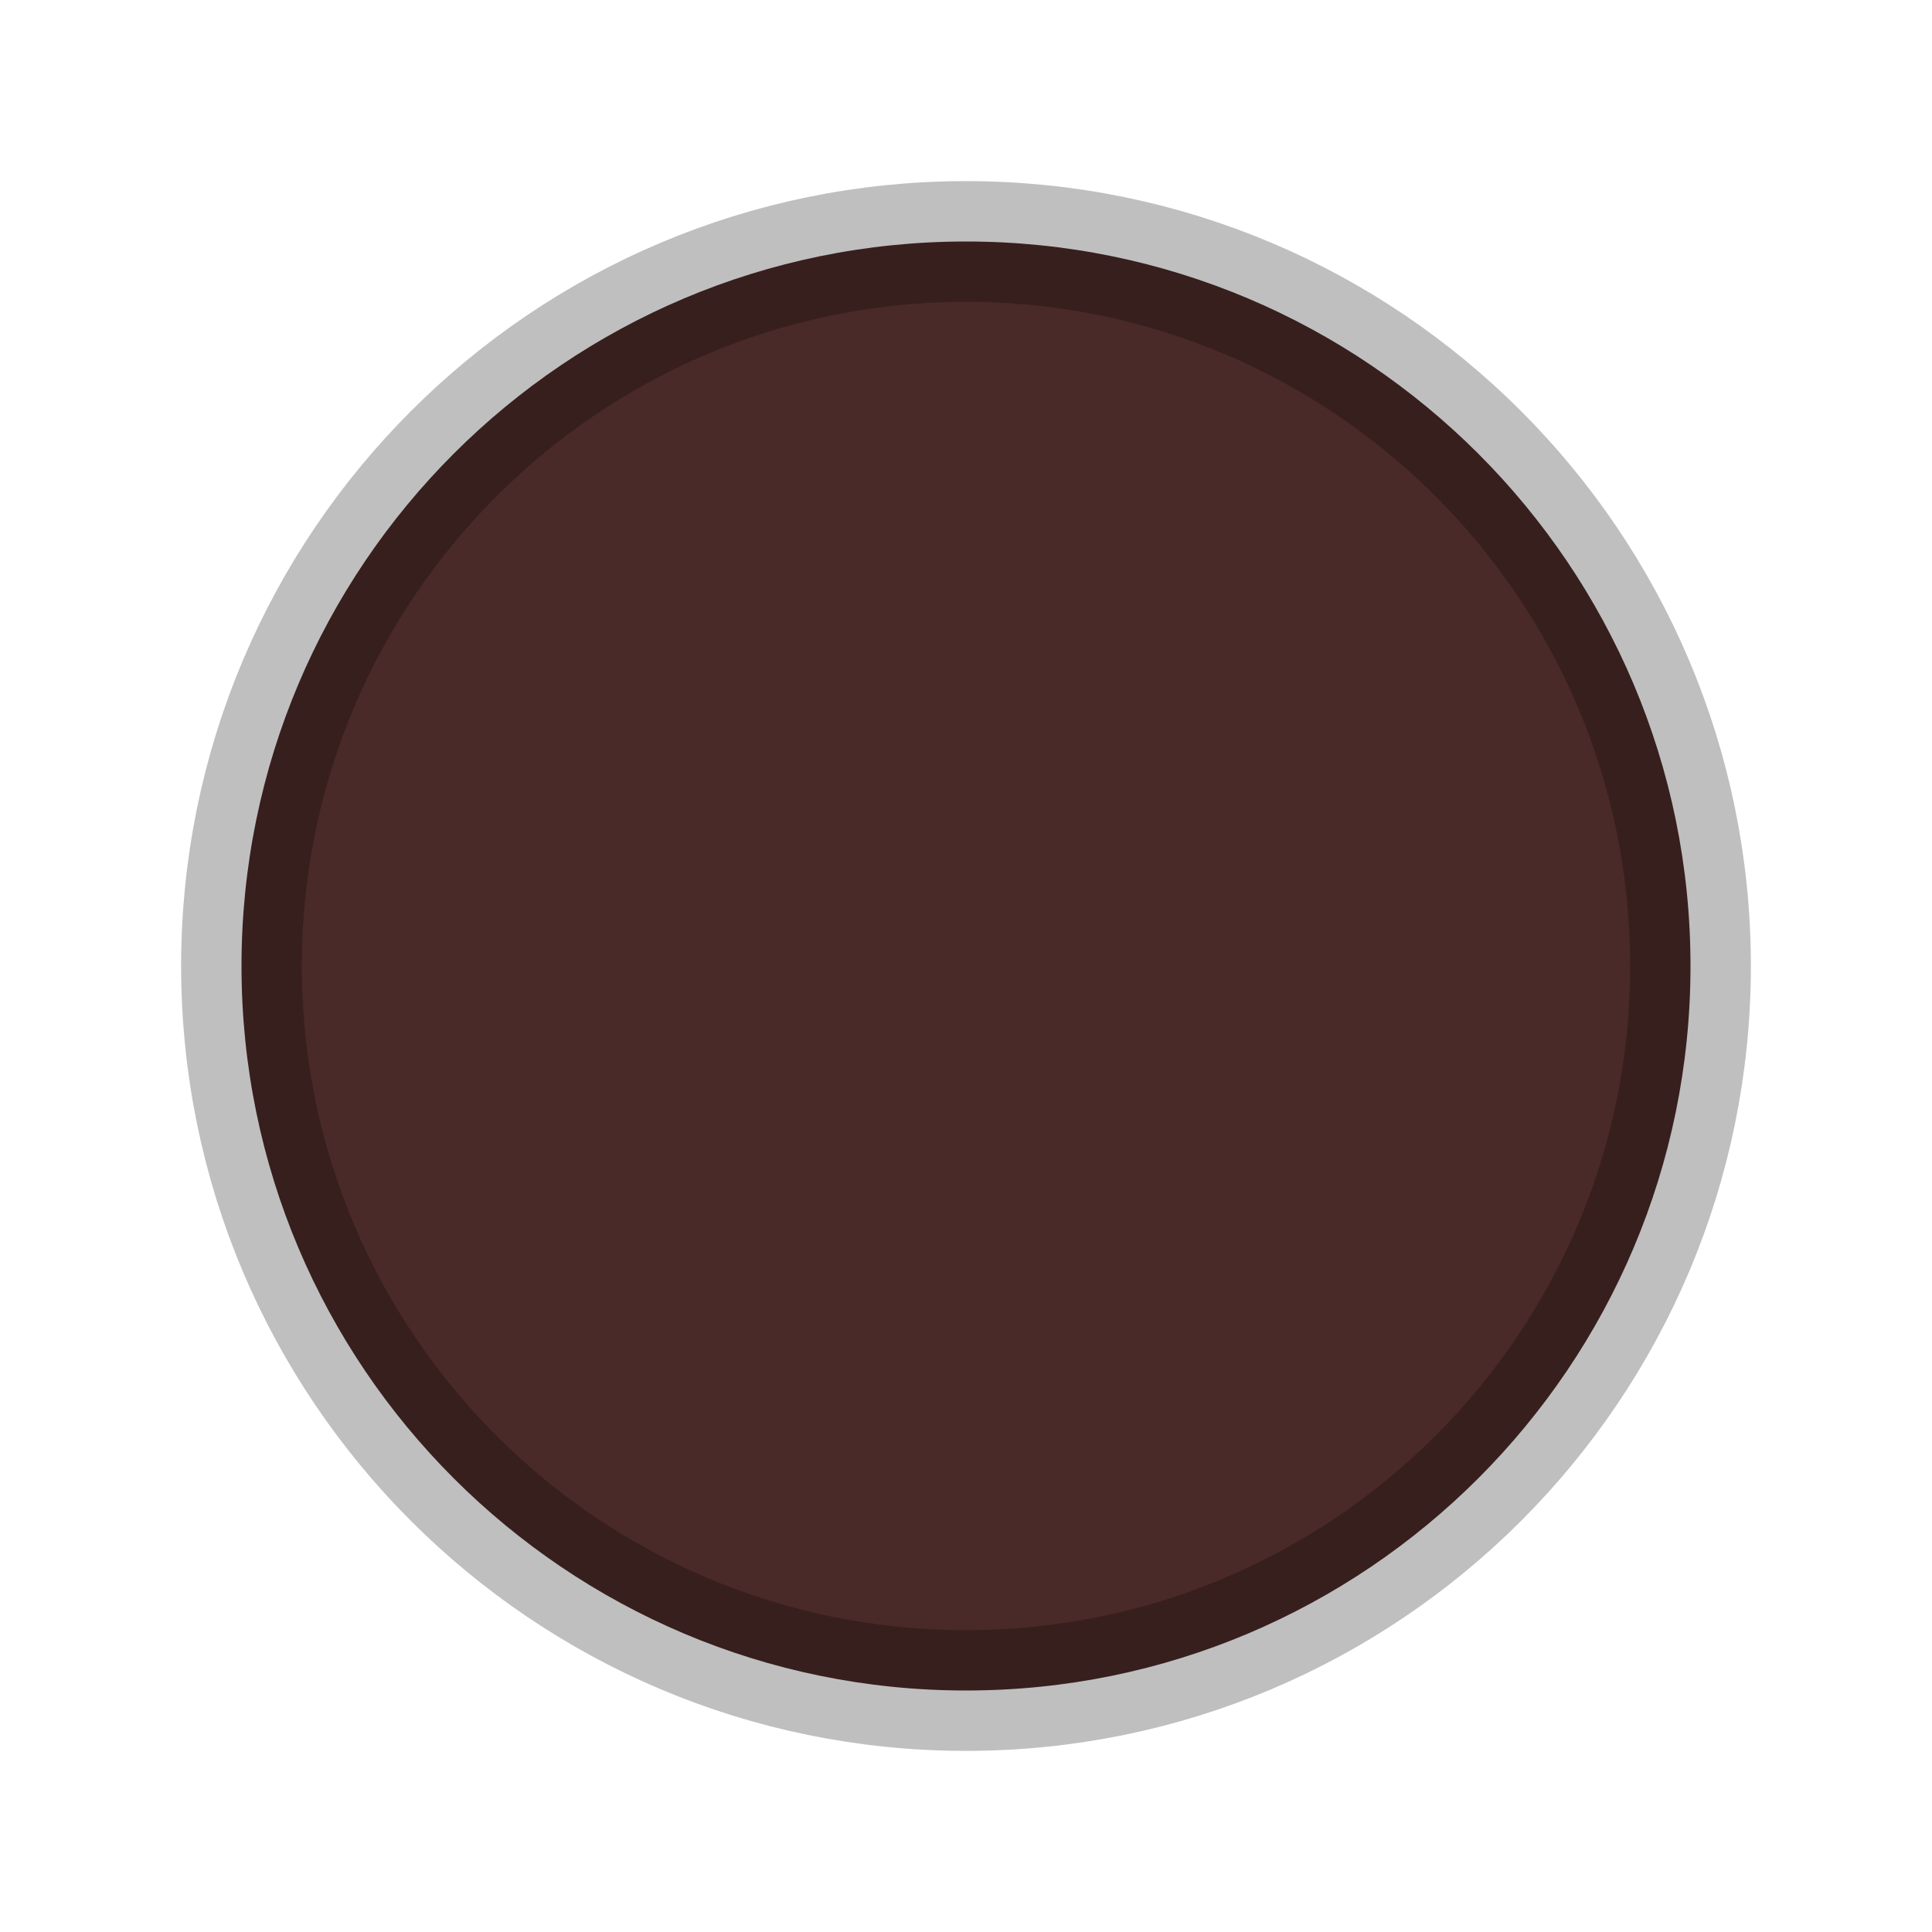
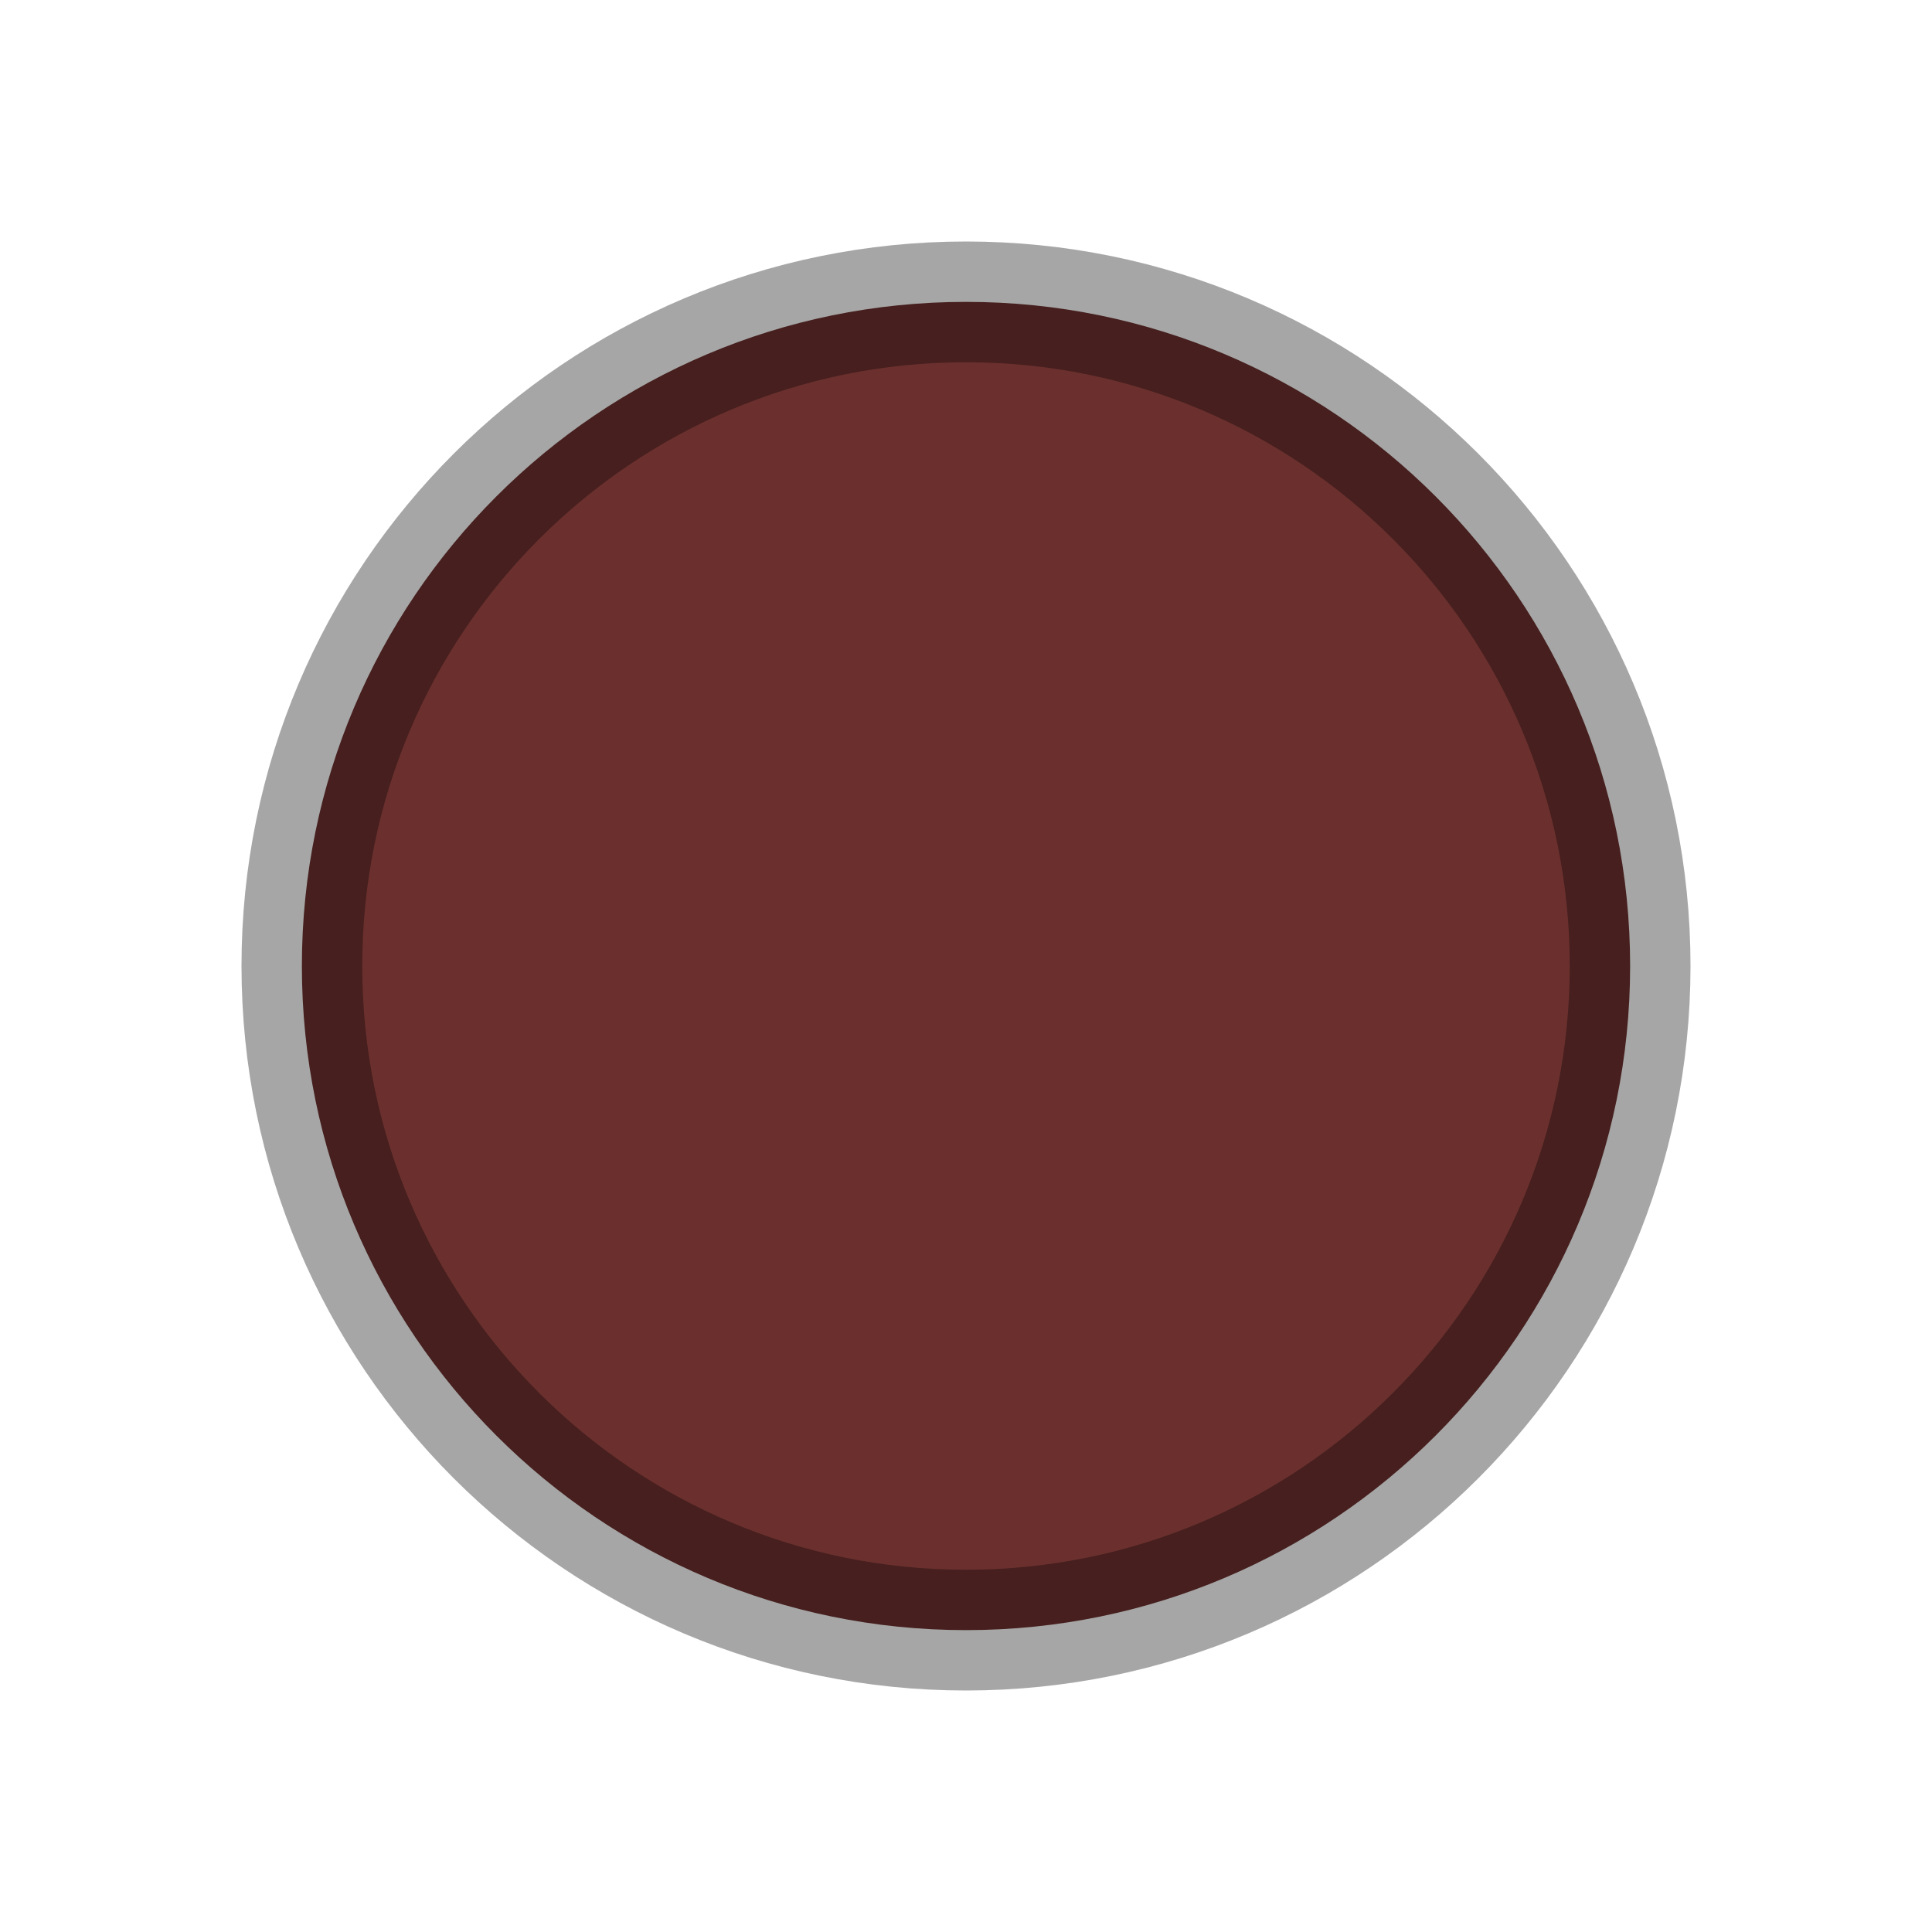
<svg xmlns="http://www.w3.org/2000/svg" width="8" height="8" viewBox="0 0 8 8">
-   <circle cx="4" cy="4" r="3" fill="#4a2a28" />
-   <circle cx="4" cy="4" r="3" fill="none" stroke="#00000040" stroke-width="0.5" />
+   <circle cx="4" cy="4" r="2.75" fill="#6b302e" />
+   <circle cx="4" cy="4" r="2.75" fill="none" stroke="#00000059" stroke-width="0.5" />
</svg>
